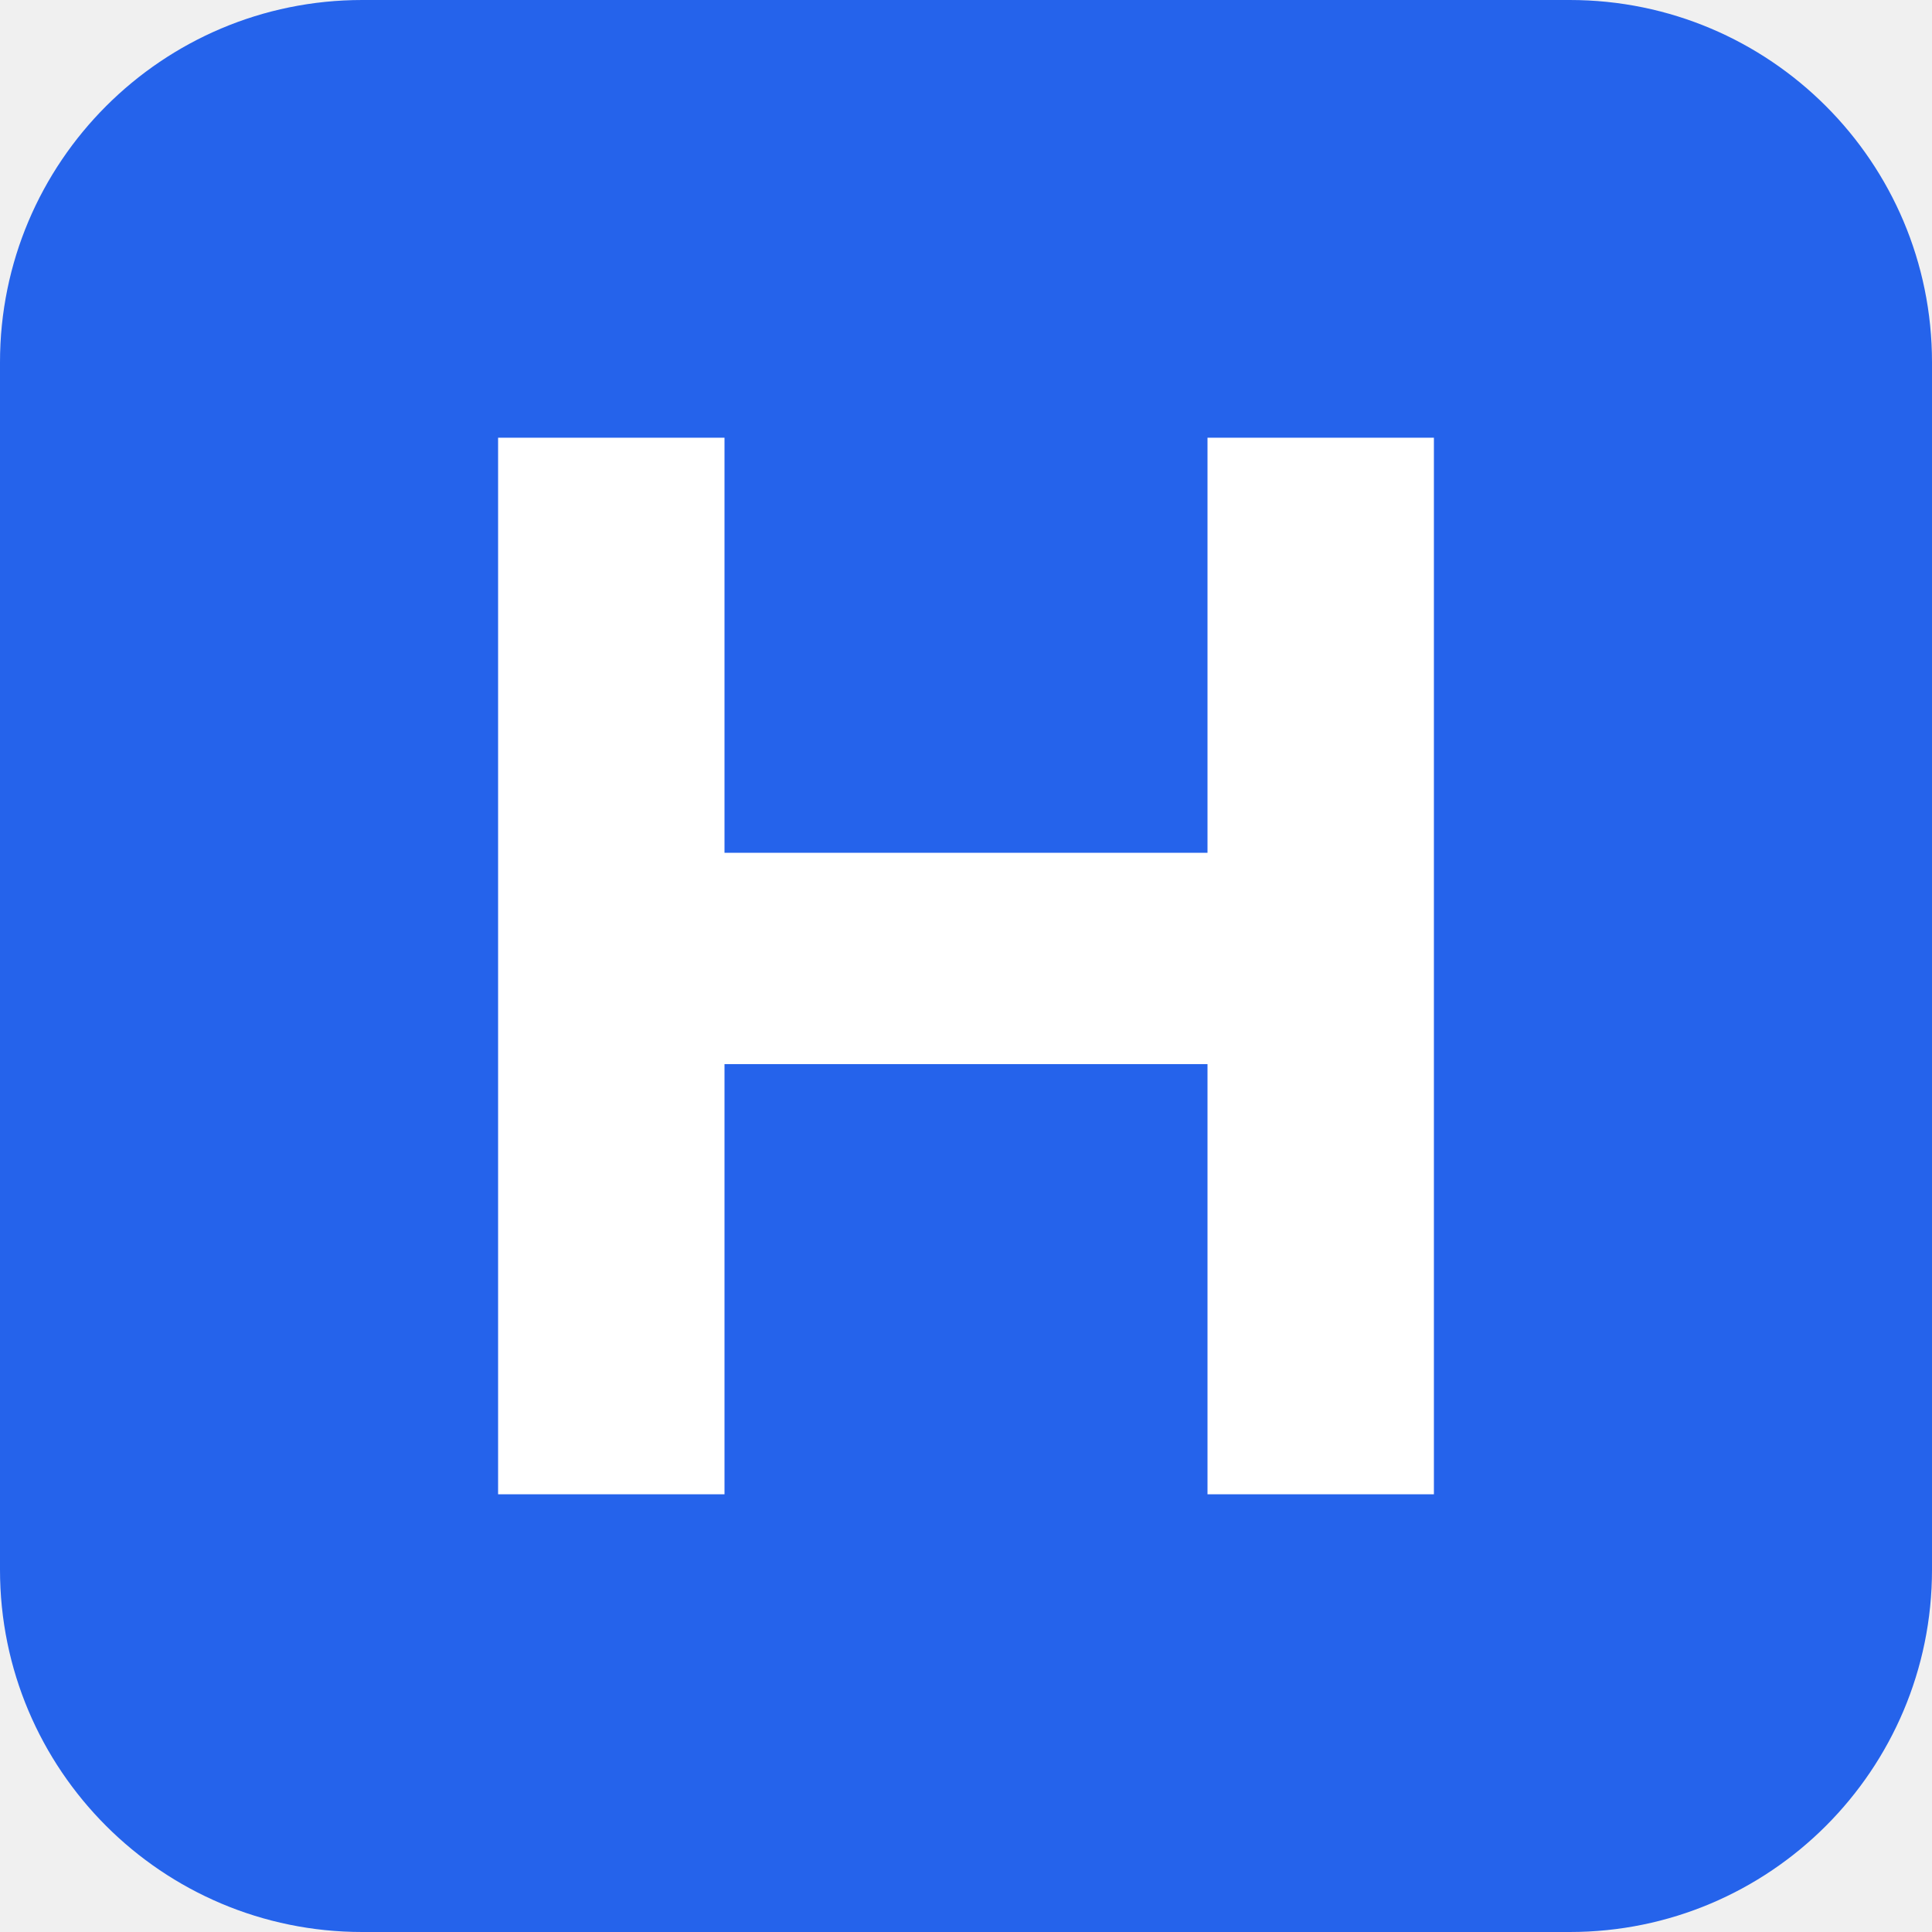
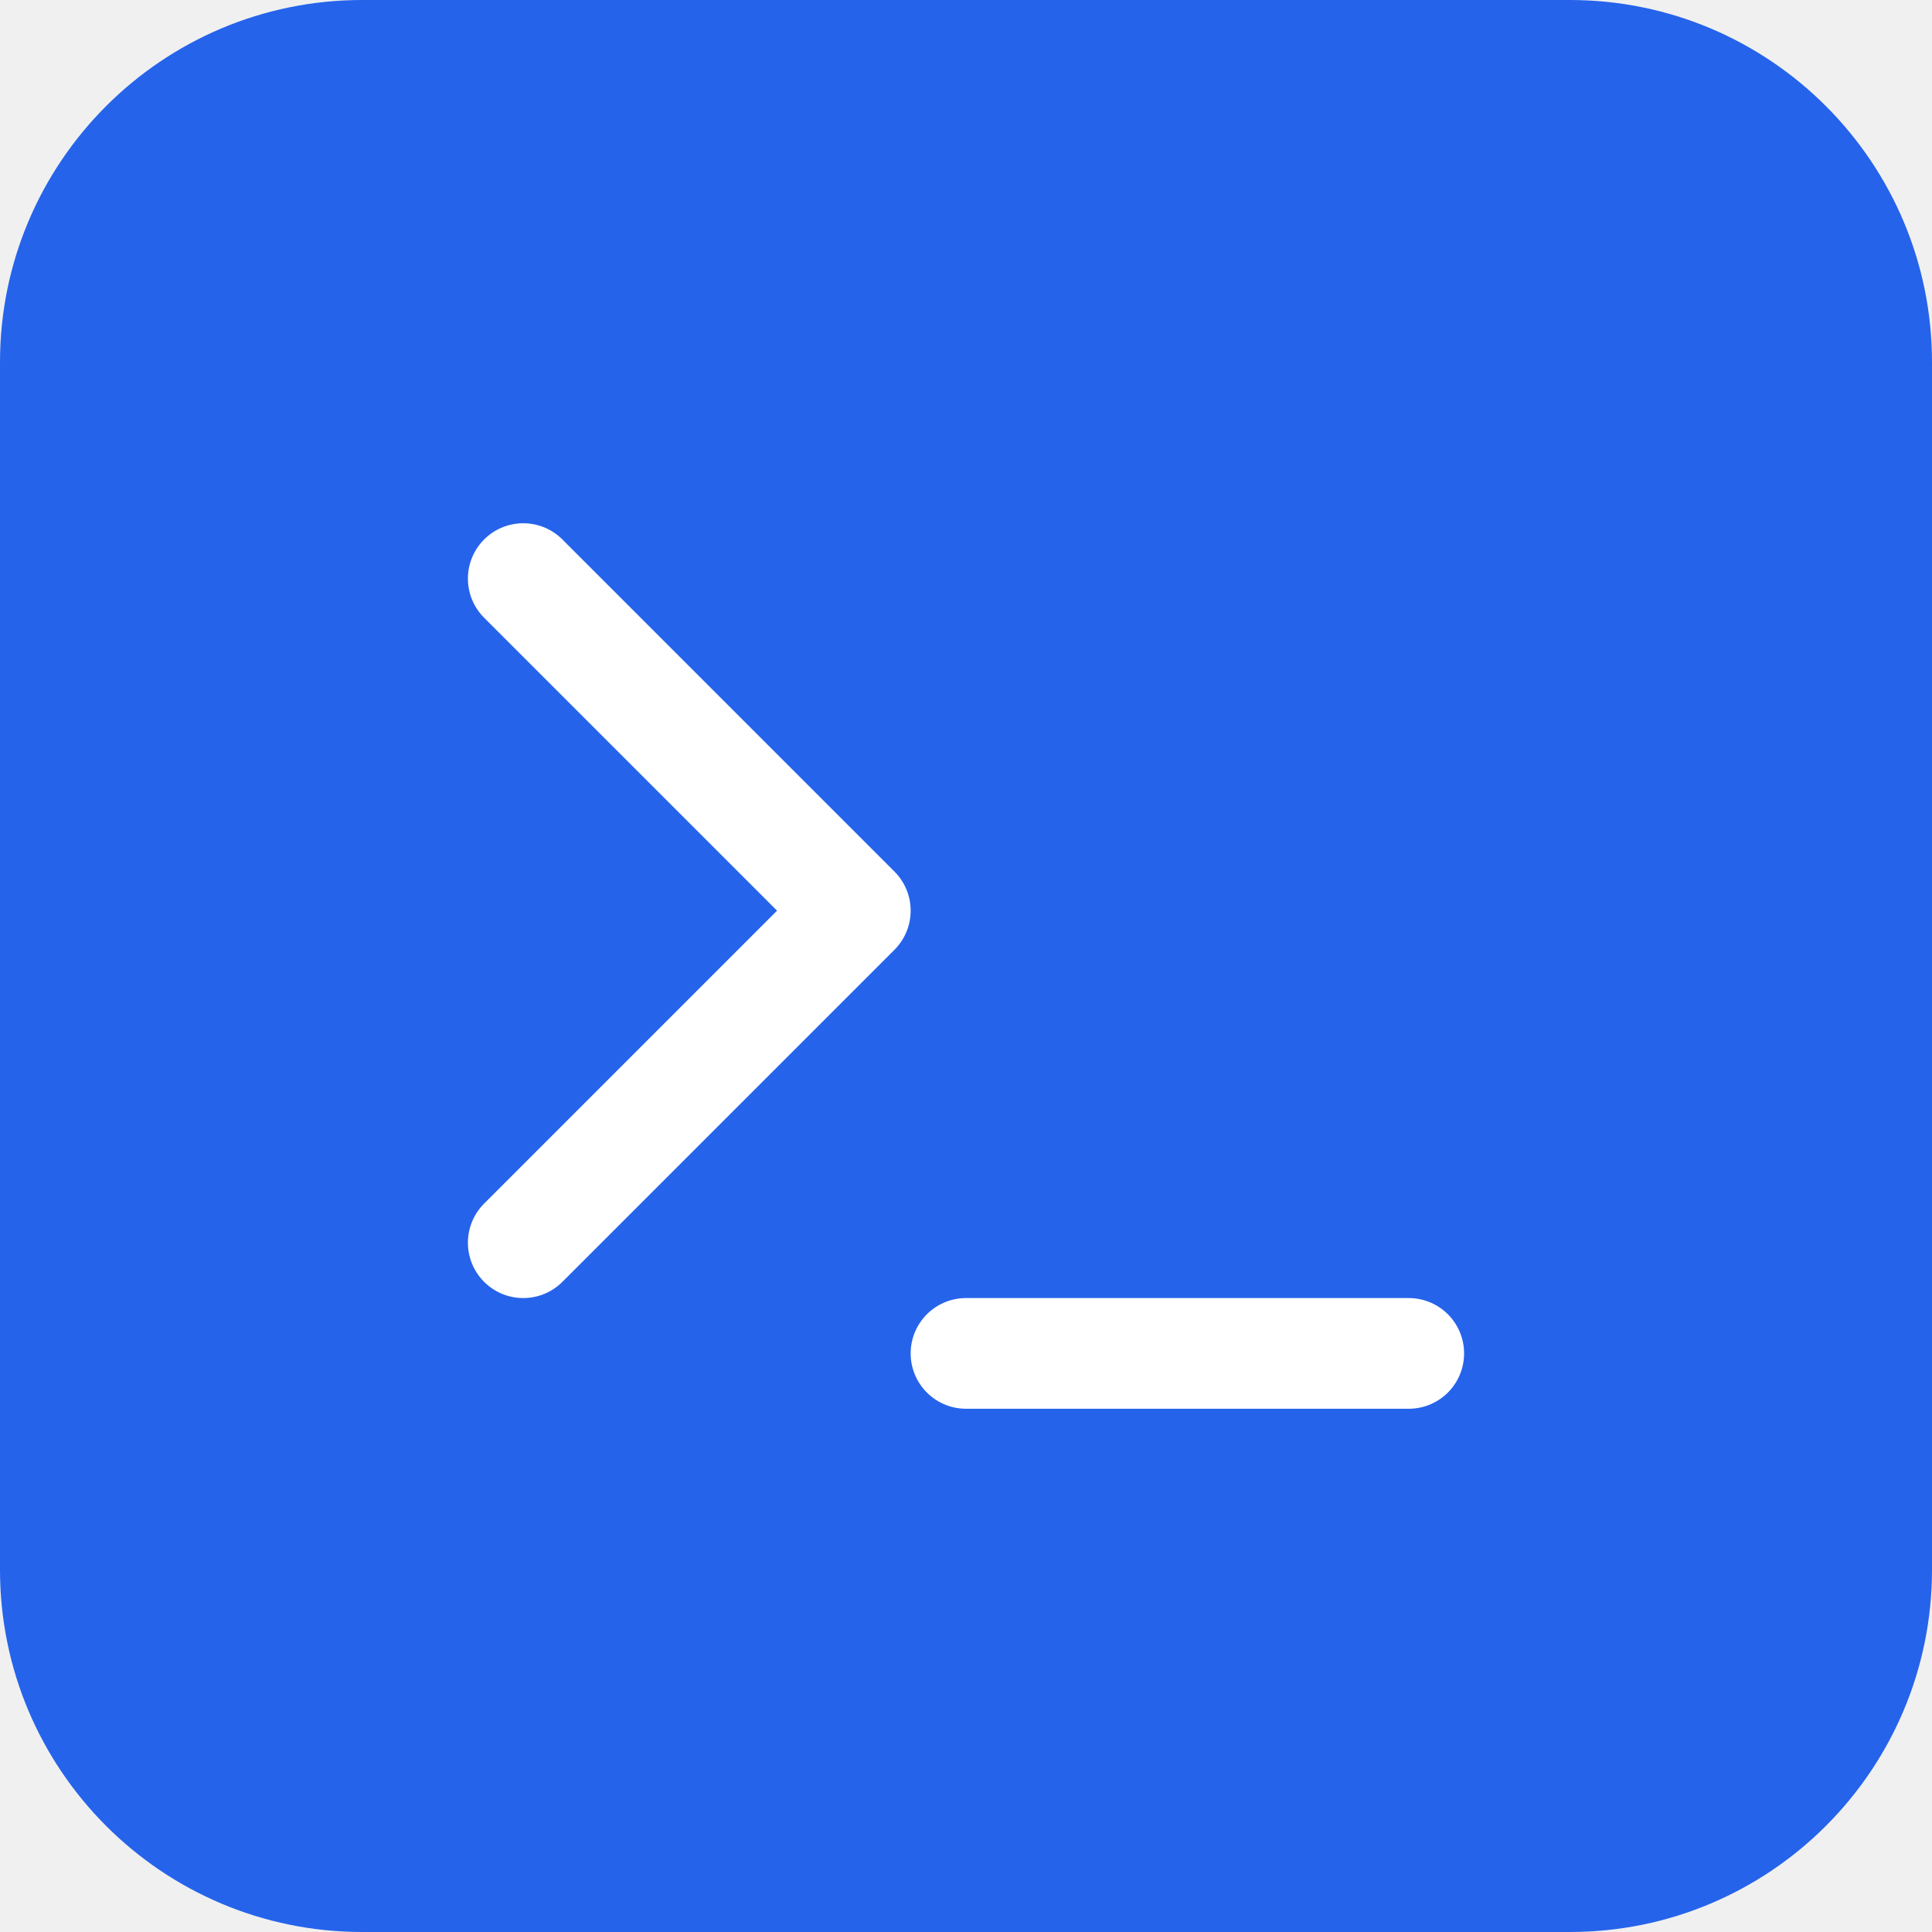
<svg xmlns="http://www.w3.org/2000/svg" width="256" height="256" viewBox="0 0 256 256">
  <rect width="256" height="256" rx="48" fill="#2563eb" />
-   <path d="M66 58h30v55h64V58h30v140h-30v-57H96v57H66Z" fill="white" />
+   <svg width="176" height="176" viewBox="0 0 24 24" fill="none" stroke="white" stroke-width="2" stroke-linecap="round" stroke-linejoin="round" class="lucide lucide-terminal" aria-hidden="true" x="40" y="40">
+     <path d="M12 19h8" />
+     <path d="m4 17 6-6-6-6" />
+   </svg>
</svg>
